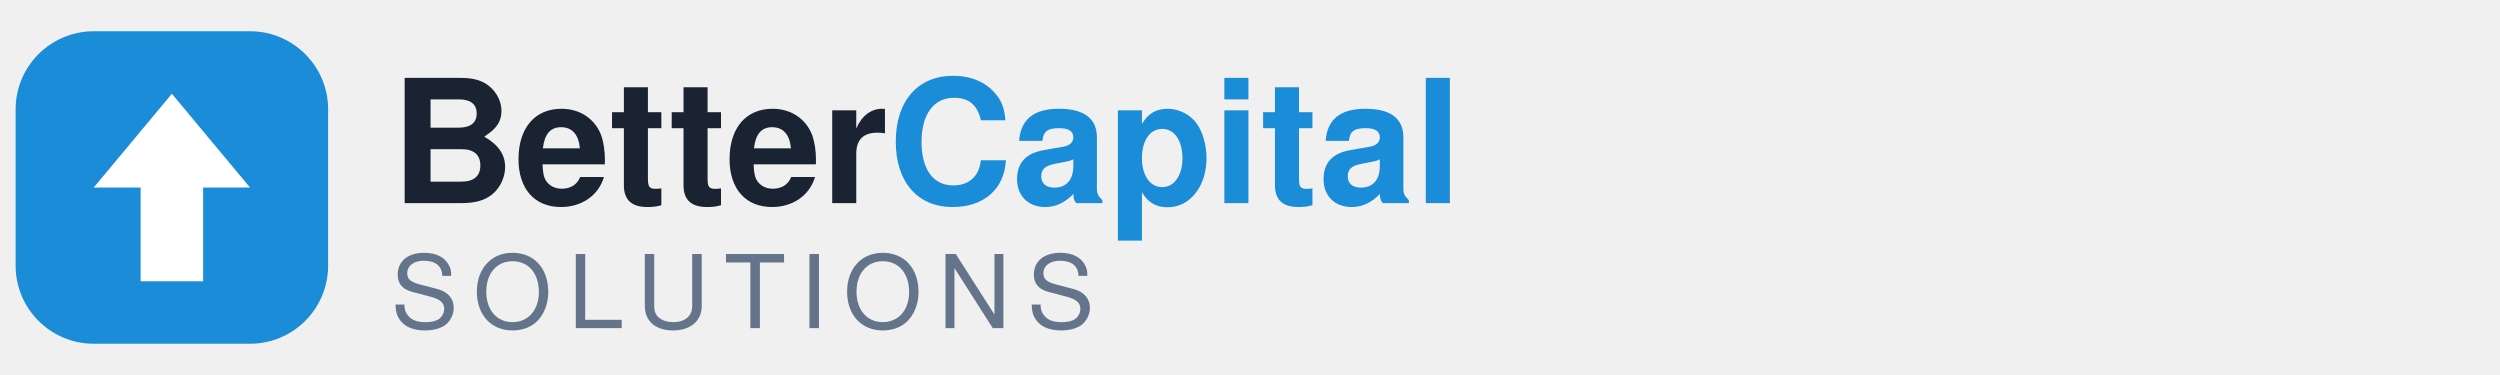
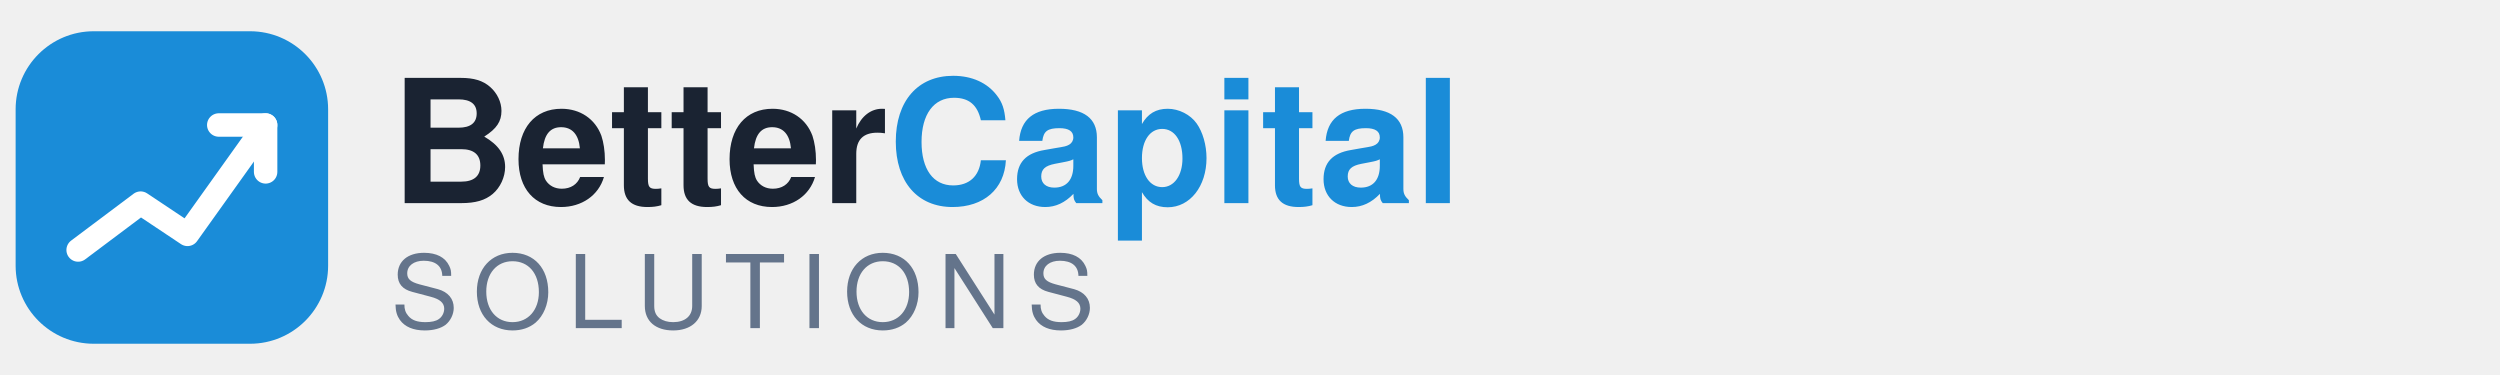
<svg xmlns="http://www.w3.org/2000/svg" viewBox="0 0 320 48" fill="none">
  <rect x="2" y="4" width="40" height="40" rx="10" fill="#1a8cd8" />
-   <path d="M22 12 L32 24 H26 V36 H18 V24 H12 Z" fill="white" />
+   <polyline points="10,32 18,26 24,30 34,16" stroke="white" stroke-width="3" stroke-linecap="round" stroke-linejoin="round" fill="none" />
+   <polyline points="28,16 34,16 34,22" stroke="white" stroke-width="3" stroke-linecap="round" stroke-linejoin="round" fill="none" />
  <text x="50" y="26" font-family="system-ui, -apple-system, 'Segoe UI', Helvetica, Arial, sans-serif" font-weight="700" font-size="22" fill="#1a2332">
    Better<tspan fill="#1a8cd8"> Capital</tspan>
  </text>
  <text x="50" y="42" font-family="system-ui, -apple-system, 'Segoe UI', Helvetica, Arial, sans-serif" font-weight="400" font-size="13" fill="#64748b" letter-spacing="2">
    SOLUTIONS
  </text>
</svg>
